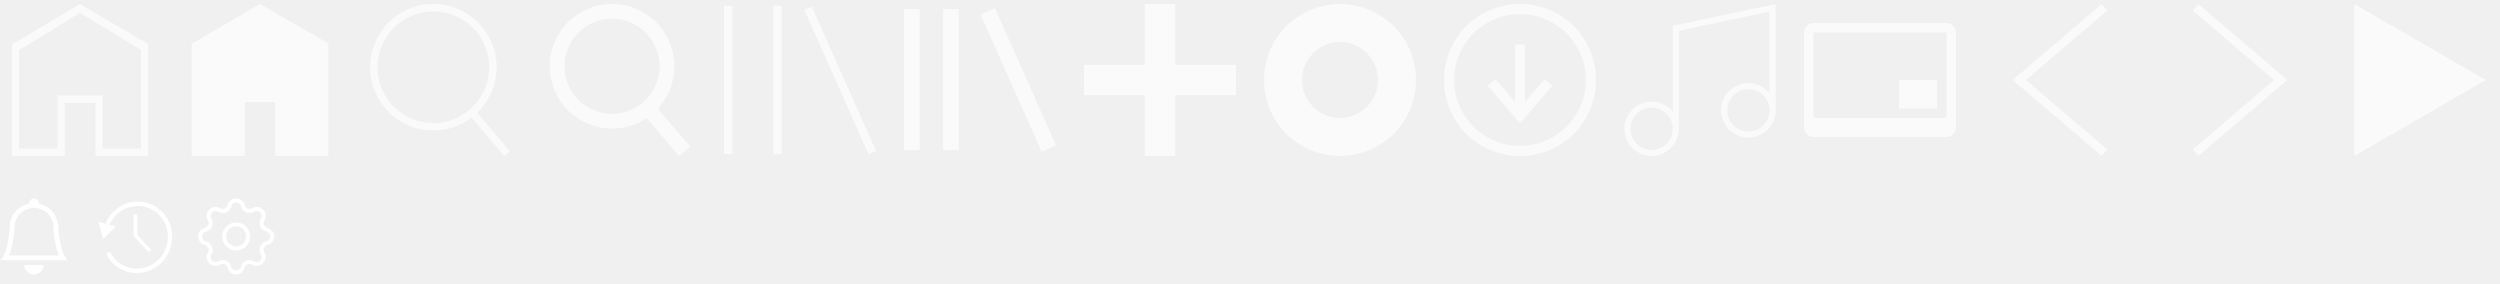
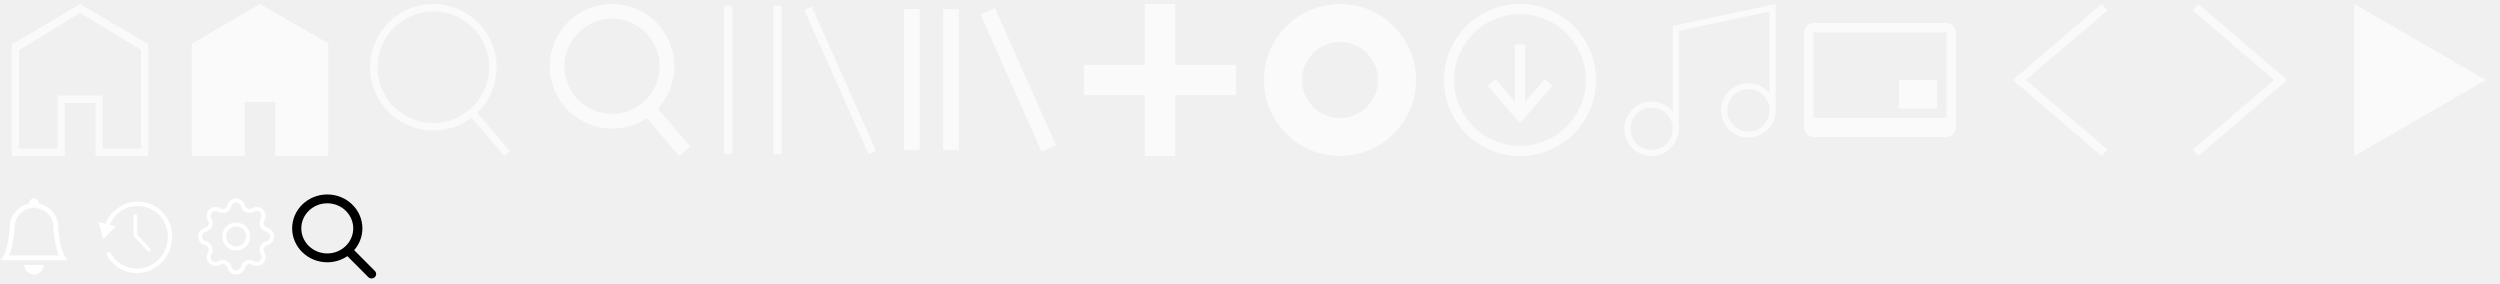
<svg xmlns="http://www.w3.org/2000/svg" width="625" height="71" viewBox="0 0 625 71" fill="none">
  <path d="M20 3.208L4.749 12.556V37.108H14.412V23.863H25.672V37.108H35.251V12.488L20 3.208ZM20 1L37.045 11.04V39H23.878V25.755H16.206V39H2.955V11.13L20 1Z" fill="#FAFAFA" />
  <path d="M82.08 39H68.796V25.5H61.205V39H47.92V10.941L65 1L82.08 10.873V39Z" fill="#FAFAFA" />
  <path fill-rule="evenodd" clip-rule="evenodd" d="M119.301 28.193L127.472 37.782L126.055 39L117.861 29.411C115.042 31.552 111.867 32.622 108.339 32.622C106.198 32.622 104.15 32.205 102.194 31.371C100.238 30.537 98.555 29.415 97.145 28.005C95.735 26.595 94.613 24.912 93.779 22.956C92.945 21 92.528 18.952 92.528 16.811C92.528 14.671 92.945 12.622 93.779 10.666C94.613 8.71 95.735 7.027 97.145 5.617C98.555 4.207 100.238 3.085 102.194 2.251C104.15 1.417 106.199 1 108.339 1C110.48 1 112.528 1.417 114.484 2.251C116.44 3.085 118.123 4.207 119.533 5.617C120.943 7.027 122.065 8.71 122.899 10.666C123.733 12.622 124.15 14.671 124.15 16.811C124.15 19.011 123.722 21.092 122.866 23.056C122.01 25.019 120.821 26.732 119.301 28.193L119.301 28.193ZM108.339 30.762C110.864 30.762 113.196 30.138 115.337 28.891C117.478 27.643 119.172 25.949 120.419 23.809C121.667 21.668 122.29 19.335 122.29 16.811C122.29 14.287 121.667 11.954 120.419 9.813C119.172 7.673 117.477 5.979 115.337 4.731C113.196 3.484 110.864 2.86 108.339 2.86C105.815 2.86 103.482 3.484 101.342 4.731C99.201 5.979 97.507 7.673 96.26 9.813C95.012 11.954 94.388 14.287 94.388 16.811C94.388 19.335 95.012 21.668 96.26 23.809C97.507 25.949 99.201 27.643 101.342 28.891C103.482 30.138 105.815 30.762 108.339 30.762Z" fill="#FAFAFA" />
  <path d="M164.44 27.118L172.55 36.624L169.76 39L161.671 29.516C159.055 31.261 156.17 32.133 153.016 32.133C150.908 32.133 148.892 31.722 146.966 30.901C145.04 30.08 143.383 28.975 141.995 27.587C140.607 26.199 139.503 24.542 138.681 22.616C137.86 20.69 137.45 18.674 137.45 16.566C137.45 14.459 137.86 12.442 138.681 10.516C139.503 8.591 140.607 6.934 141.995 5.546C143.383 4.158 145.04 3.053 146.966 2.232C148.892 1.411 150.909 1 153.016 1C155.123 1 157.14 1.411 159.066 2.232C160.992 3.053 162.649 4.158 164.037 5.546C165.425 6.934 166.529 8.591 167.35 10.516C168.172 12.442 168.582 14.459 168.582 16.566C168.582 17.903 168.415 19.212 168.081 20.491C167.747 21.77 167.271 22.961 166.653 24.066C166.035 25.171 165.297 26.188 164.44 27.118H164.44ZM153.016 28.47C154.629 28.47 156.17 28.154 157.638 27.521C159.106 26.889 160.37 26.043 161.431 24.982C162.492 23.921 163.339 22.656 163.971 21.188C164.603 19.72 164.92 18.18 164.92 16.566C164.92 14.953 164.603 13.412 163.971 11.944C163.339 10.476 162.492 9.212 161.431 8.151C160.37 7.09 159.106 6.243 157.638 5.611C156.17 4.979 154.629 4.663 153.016 4.663C151.403 4.663 149.862 4.979 148.394 5.611C146.926 6.243 145.662 7.09 144.601 8.151C143.54 9.212 142.693 10.476 142.061 11.944C141.429 13.412 141.112 14.953 141.112 16.566C141.112 18.18 141.429 19.72 142.061 21.188C142.693 22.656 143.54 23.92 144.601 24.982C145.662 26.043 146.926 26.889 148.394 27.521C149.862 28.154 151.403 28.47 153.016 28.47Z" fill="#FAFAFA" />
  <path d="M202.942 1.65L219 37.713L217.137 38.547L201.079 2.483L202.942 1.65ZM181 38.522V1.454H183.059V38.522H181ZM193.356 38.522V1.454H195.416V38.522H193.356Z" fill="#FAFAFA" />
  <path d="M248.739 2.072L264 36.344L260.412 37.928L245.151 3.656L248.739 2.072ZM226 37.509V2.281H229.914V37.509H226ZM235.785 37.509V2.281H239.7V37.509H235.786H235.785Z" fill="#FAFAFA" />
  <path d="M309 23.8H293.8V39H286.2V23.8H271V16.2H286.2V1H293.8V16.2H309V23.8Z" fill="#FAFAFA" />
  <path d="M335 1C331.242 1 327.569 2.114 324.444 4.202C321.32 6.29 318.884 9.257 317.446 12.729C316.008 16.201 315.632 20.021 316.365 23.707C317.098 27.392 318.908 30.778 321.565 33.435C324.222 36.092 327.608 37.902 331.293 38.635C334.979 39.368 338.799 38.992 342.271 37.554C345.743 36.116 348.71 33.68 350.798 30.556C352.886 27.431 354 23.758 354 20C354 14.961 351.998 10.128 348.435 6.565C344.872 3.002 340.039 1 335 1V1ZM335 29.5C333.121 29.5 331.284 28.943 329.722 27.899C328.16 26.855 326.942 25.371 326.223 23.636C325.504 21.9 325.316 19.989 325.683 18.147C326.049 16.304 326.954 14.611 328.282 13.283C329.611 11.954 331.304 11.049 333.147 10.682C334.989 10.316 336.9 10.504 338.635 11.223C340.371 11.942 341.855 13.16 342.899 14.722C343.943 16.284 344.5 18.121 344.5 20C344.5 22.52 343.499 24.936 341.718 26.718C339.936 28.499 337.52 29.5 335 29.5Z" fill="#FAFAFA" />
  <path fill-rule="evenodd" clip-rule="evenodd" d="M381.267 25.464V11.133H378.733V25.447L373.859 19.782L371.939 21.429L380.003 30.807L388.097 21.434L386.176 19.78L381.267 25.464ZM380 1C369.507 1 361 9.507 361 20C361 30.493 369.507 39 380 39C390.493 39 399 30.493 399 20C399 9.507 390.493 1 380 1ZM380 36.467C370.921 36.467 363.533 29.079 363.533 20C363.533 10.921 370.921 3.533 380 3.533C389.079 3.533 396.467 10.921 396.467 20C396.467 29.079 389.079 36.467 380 36.467Z" fill="#FAFAFA" />
  <path fill-rule="evenodd" clip-rule="evenodd" d="M418.192 6.468V27.923C416.942 26.377 415.034 25.384 412.897 25.384C409.143 25.384 406.089 28.438 406.089 32.192C406.089 35.946 409.143 39 412.897 39C416.651 39 419.705 35.946 419.705 32.192V7.692L442.398 2.868V23.315C441.149 21.769 439.241 20.776 437.103 20.776C433.349 20.776 430.295 23.831 430.295 27.585C430.295 31.338 433.349 34.393 437.103 34.393C440.857 34.393 443.911 31.338 443.911 27.585V1L418.192 6.468ZM412.897 37.487C409.977 37.487 407.602 35.111 407.602 32.192C407.602 29.271 409.977 26.897 412.897 26.897C415.817 26.897 418.192 29.271 418.192 32.192C418.192 35.111 415.816 37.487 412.897 37.487ZM437.103 32.88C434.183 32.88 431.808 30.505 431.808 27.585C431.808 24.666 434.183 22.29 437.103 22.29C440.023 22.29 442.398 24.666 442.398 27.585C442.398 30.506 440.022 32.88 437.103 32.88Z" fill="#FAFAFA" />
  <path d="M453.375 8.125V29.5H486.625V8.125H453.375ZM453.375 5.75H486.625C487.255 5.75 487.859 6 488.304 6.446C488.75 6.891 489 7.495 489 8.125V31.875C489 32.505 488.75 33.109 488.304 33.554C487.859 34 487.255 34.25 486.625 34.25H453.375C452.745 34.25 452.141 34 451.696 33.554C451.25 33.109 451 32.505 451 31.875V8.125C451 7.495 451.25 6.891 451.696 6.446C452.141 6 452.745 5.75 453.375 5.75Z" fill="#FAFAFA" />
  <path fill-rule="evenodd" clip-rule="evenodd" d="M474.75 20H484.25V27.125H474.75V20Z" fill="#FAFAFA" />
  <path d="M525.432 39L503.184 20L525.432 1L526.816 2.619L506.464 20L526.816 37.381" fill="#FAFAFA" />
  <path d="M549.568 39L548.184 37.381L568.536 20L548.184 2.619L549.568 1L571.816 20" fill="#FAFAFA" />
  <path d="M621.456 20L588.544 1V39L621.456 20Z" fill="#FAFAFA" />
  <path d="M8.5 68.612C9.144 68.612 9.762 68.362 10.217 67.916C10.673 67.471 10.929 66.867 10.929 66.237H6.071C6.071 66.867 6.327 67.471 6.783 67.916C7.238 68.362 7.856 68.612 8.5 68.612ZM8.5 51.89L7.532 52.082C6.434 52.3 5.448 52.883 4.739 53.732C4.03 54.58 3.643 55.642 3.643 56.737C3.643 57.483 3.48 59.346 3.086 61.181C2.891 62.092 2.629 63.04 2.28 63.862H14.72C14.371 63.04 14.11 62.093 13.915 61.181C13.52 59.346 13.357 57.483 13.357 56.737C13.357 55.642 12.969 54.581 12.261 53.732C11.552 52.884 10.565 52.301 9.468 52.083L8.5 51.889V51.89ZM16.053 63.862C16.324 64.393 16.637 64.813 17 65.049H0C0.363 64.813 0.676 64.393 0.947 63.862C2.04 61.725 2.429 57.782 2.429 56.737C2.429 53.864 4.517 51.465 7.292 50.918C7.275 50.753 7.293 50.586 7.346 50.428C7.399 50.271 7.486 50.126 7.6 50.003C7.713 49.88 7.852 49.781 8.007 49.714C8.162 49.647 8.33 49.612 8.5 49.612C8.67 49.612 8.838 49.647 8.993 49.714C9.148 49.781 9.287 49.88 9.4 50.003C9.514 50.126 9.601 50.271 9.654 50.428C9.707 50.586 9.725 50.753 9.708 50.918C11.081 51.191 12.315 51.919 13.201 52.98C14.087 54.04 14.571 55.368 14.571 56.737C14.571 57.782 14.96 61.725 16.053 63.862Z" fill="white" />
  <path d="M27.39 56.193C28.913 52.719 32.693 50.762 36.361 51.741C40.425 52.825 42.812 57.102 41.694 61.293C40.575 65.485 36.375 68.004 32.311 66.92C30.333 66.392 28.696 65.09 27.702 63.309C27.556 63.047 27.229 62.96 26.972 63.114C26.715 63.268 26.625 63.605 26.771 63.868C27.904 65.897 29.772 67.383 32.027 67.985C36.661 69.221 41.451 66.349 42.727 61.569C44.002 56.789 41.279 51.912 36.645 50.675C32.406 49.544 28.035 51.853 26.346 55.914L24.629 55.456L25.803 59.763L28.966 56.614L27.39 56.193Z" fill="white" />
  <rect x="33.407" y="53.543" width="0.888" height="5.769" rx="0.444" fill="white" />
  <rect x="33.407" y="59.03" width="0.888" height="5.547" rx="0.444" transform="rotate(-43.0915 33.4065 59.0302)" fill="white" />
  <path d="M57.361 51.429C57.787 49.673 60.285 49.673 60.711 51.429C60.775 51.693 60.9 51.938 61.077 52.144C61.253 52.35 61.476 52.512 61.726 52.616C61.977 52.719 62.249 52.763 62.52 52.742C62.79 52.721 63.052 52.636 63.284 52.495C64.827 51.555 66.594 53.321 65.654 54.865C65.513 55.096 65.428 55.358 65.407 55.629C65.386 55.899 65.43 56.171 65.533 56.421C65.637 56.672 65.799 56.894 66.004 57.071C66.21 57.247 66.455 57.373 66.719 57.437C68.475 57.863 68.475 60.361 66.719 60.787C66.455 60.851 66.21 60.976 66.004 61.153C65.797 61.329 65.636 61.552 65.532 61.803C65.428 62.053 65.385 62.325 65.406 62.596C65.427 62.866 65.511 63.128 65.653 63.36C66.593 64.903 64.827 66.67 63.283 65.73C63.051 65.589 62.789 65.504 62.519 65.483C62.249 65.462 61.977 65.506 61.726 65.609C61.476 65.713 61.253 65.875 61.077 66.081C60.9 66.287 60.775 66.531 60.711 66.795C60.285 68.551 57.787 68.551 57.361 66.795C57.297 66.531 57.172 66.286 56.995 66.08C56.819 65.874 56.596 65.712 56.345 65.608C56.094 65.504 55.823 65.461 55.552 65.482C55.281 65.503 55.02 65.588 54.788 65.729C53.245 66.669 51.478 64.903 52.418 63.359C52.559 63.127 52.643 62.865 52.664 62.595C52.685 62.325 52.642 62.053 52.538 61.803C52.434 61.552 52.273 61.329 52.067 61.153C51.861 60.976 51.616 60.851 51.353 60.787C49.597 60.361 49.597 57.863 51.353 57.437C51.617 57.373 51.861 57.248 52.068 57.071C52.274 56.895 52.436 56.672 52.539 56.421C52.643 56.17 52.687 55.899 52.666 55.628C52.645 55.357 52.56 55.096 52.419 54.864C51.479 53.321 53.245 51.554 54.789 52.494C55.789 53.102 57.085 52.564 57.361 51.429Z" stroke="white" stroke-linecap="round" stroke-linejoin="round" />
  <path d="M59.036 62.112C60.693 62.112 62.036 60.769 62.036 59.112C62.036 57.455 60.693 56.112 59.036 56.112C57.379 56.112 56.036 57.455 56.036 59.112C56.036 60.769 57.379 62.112 59.036 62.112Z" stroke="white" stroke-linecap="round" stroke-linejoin="round" />
+   <path d="M93.716 67.74L88.54 62.541C89.871 61.014 90.6 59.092 90.6 57.091C90.6 52.416 86.66 48.612 81.818 48.612C76.975 48.612 73.036 52.416 73.036 57.091C73.036 61.766 76.975 65.569 81.818 65.569C83.636 65.569 85.368 65.04 86.849 64.035L92.065 69.273C92.284 69.491 92.577 69.612 92.891 69.612C93.188 69.612 93.471 69.502 93.685 69.303C94.14 68.88 94.154 68.179 93.716 67.74ZM81.818 50.824C85.397 50.824 88.309 53.635 88.309 57.091C88.309 60.546 85.397 63.358 81.818 63.358C78.239 63.358 75.327 60.546 75.327 57.091C75.327 53.635 78.239 50.824 81.818 50.824Z" fill="black" />
</svg>
